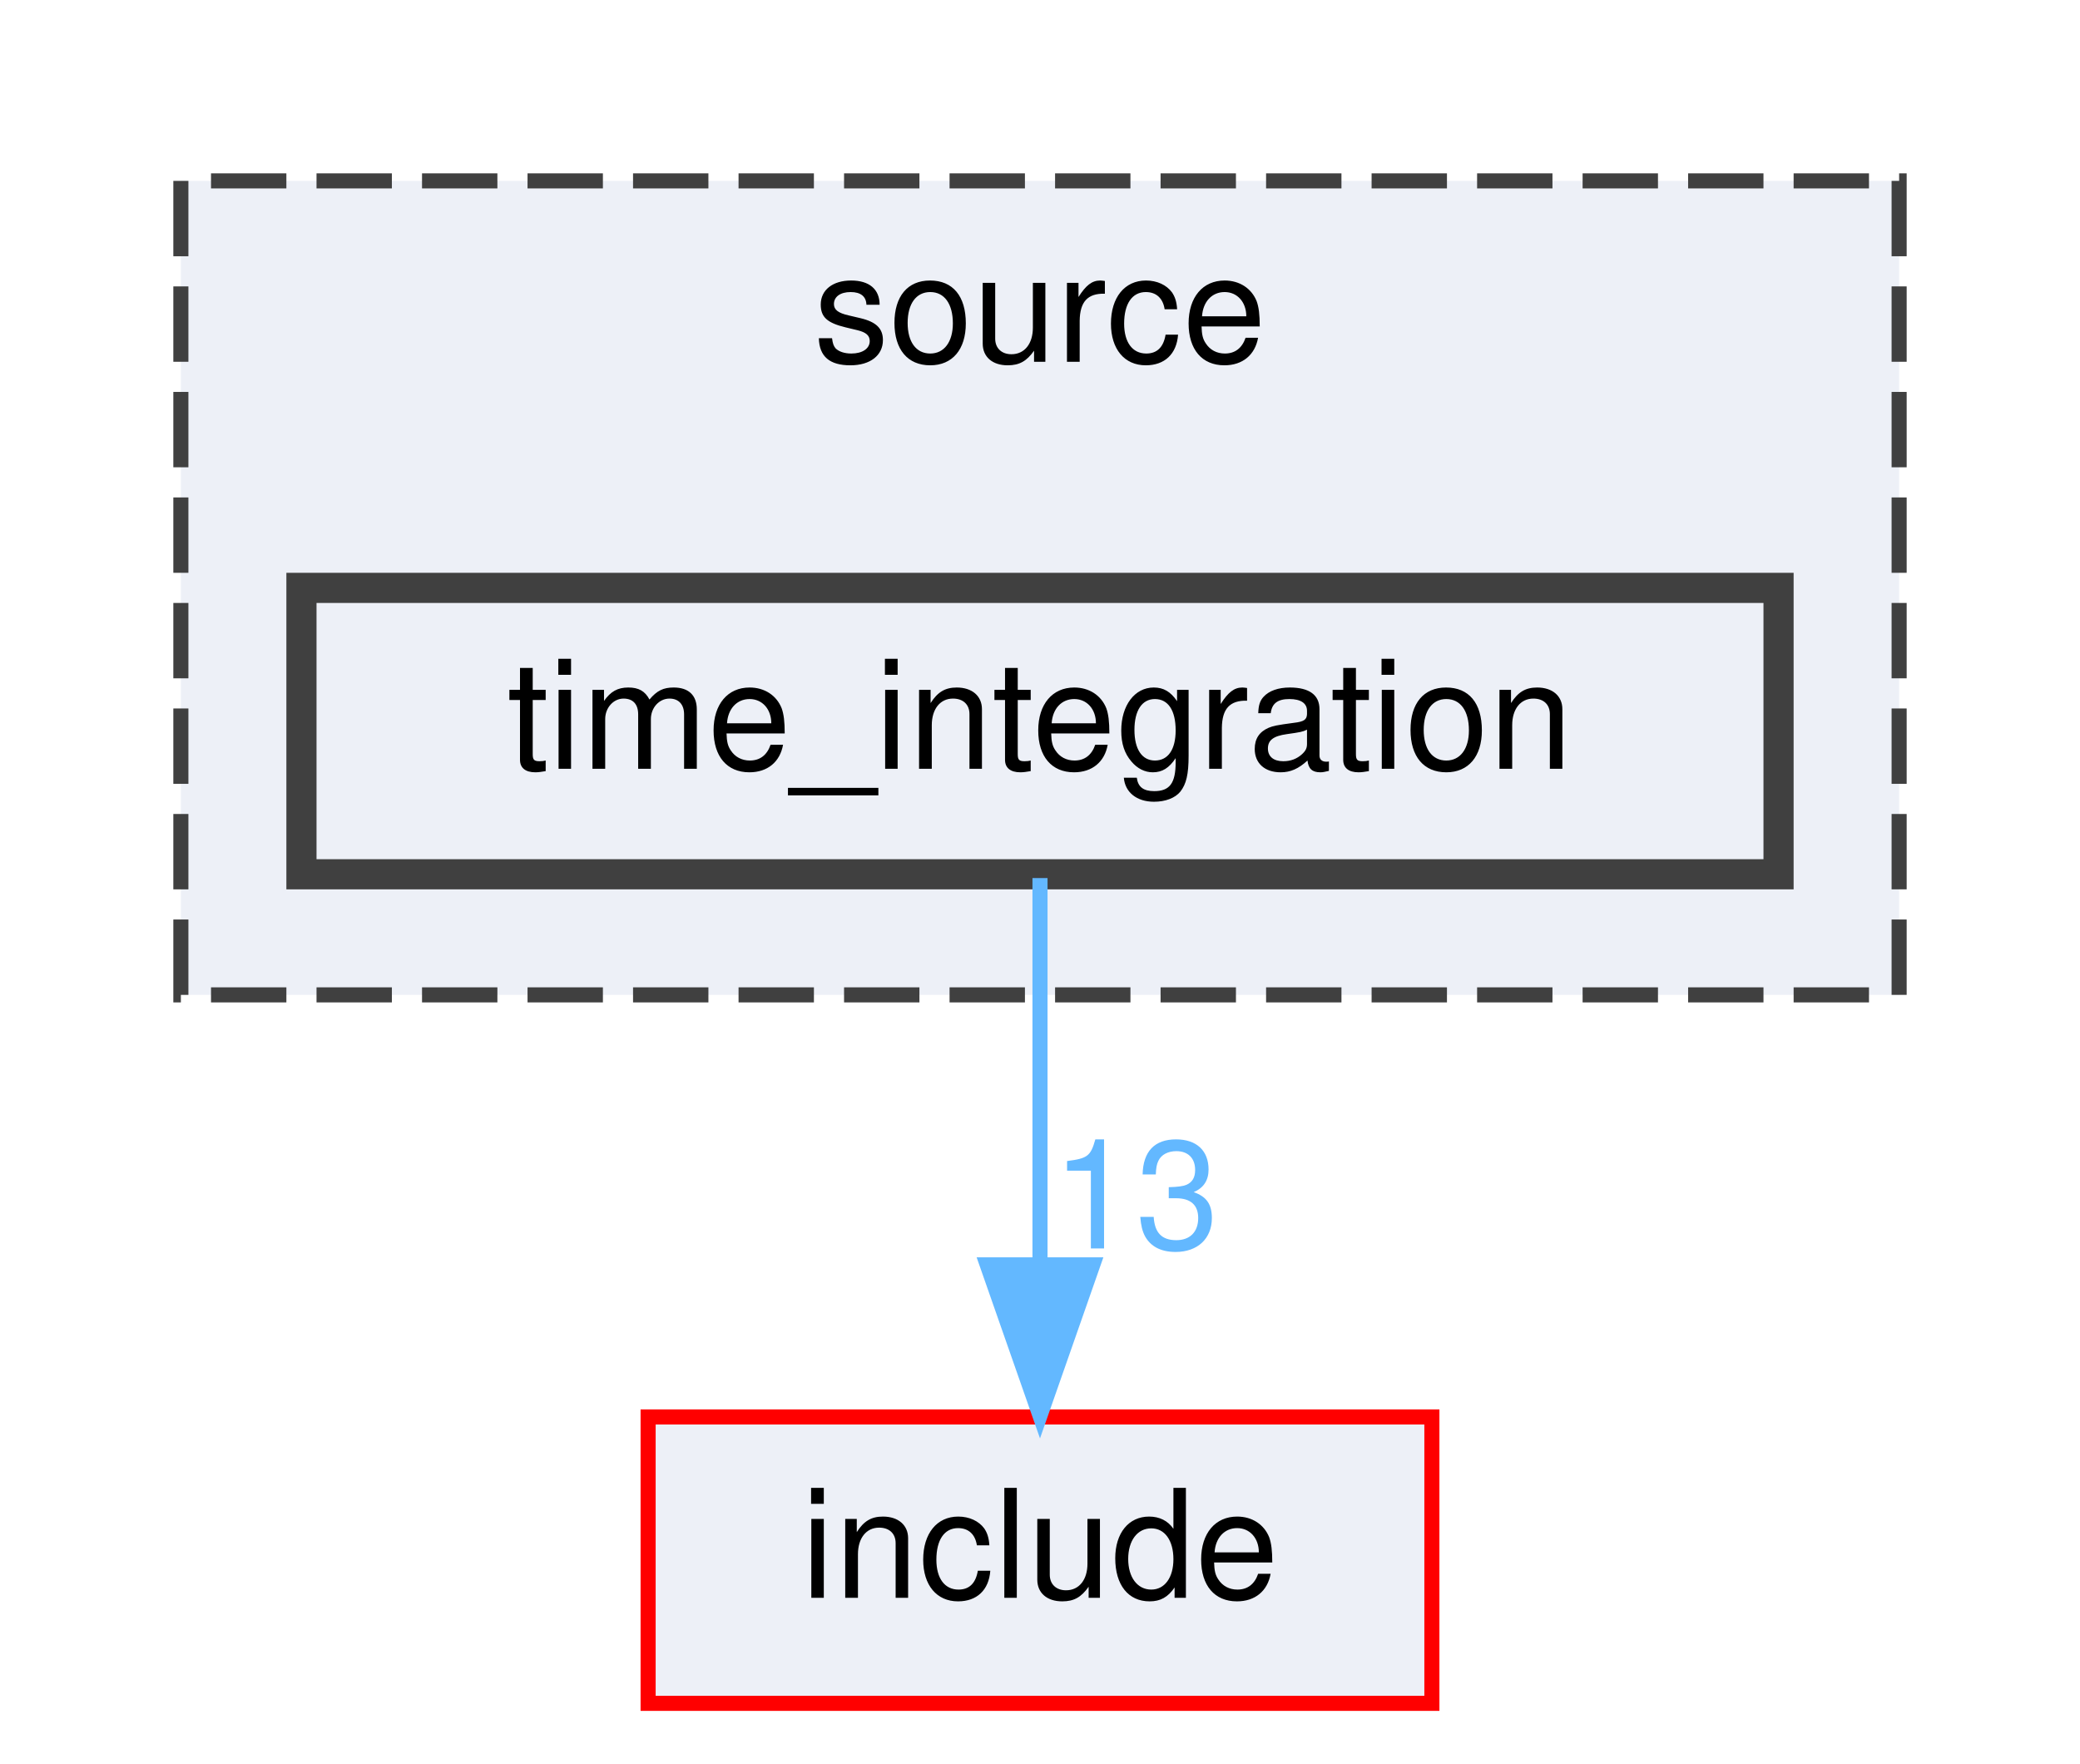
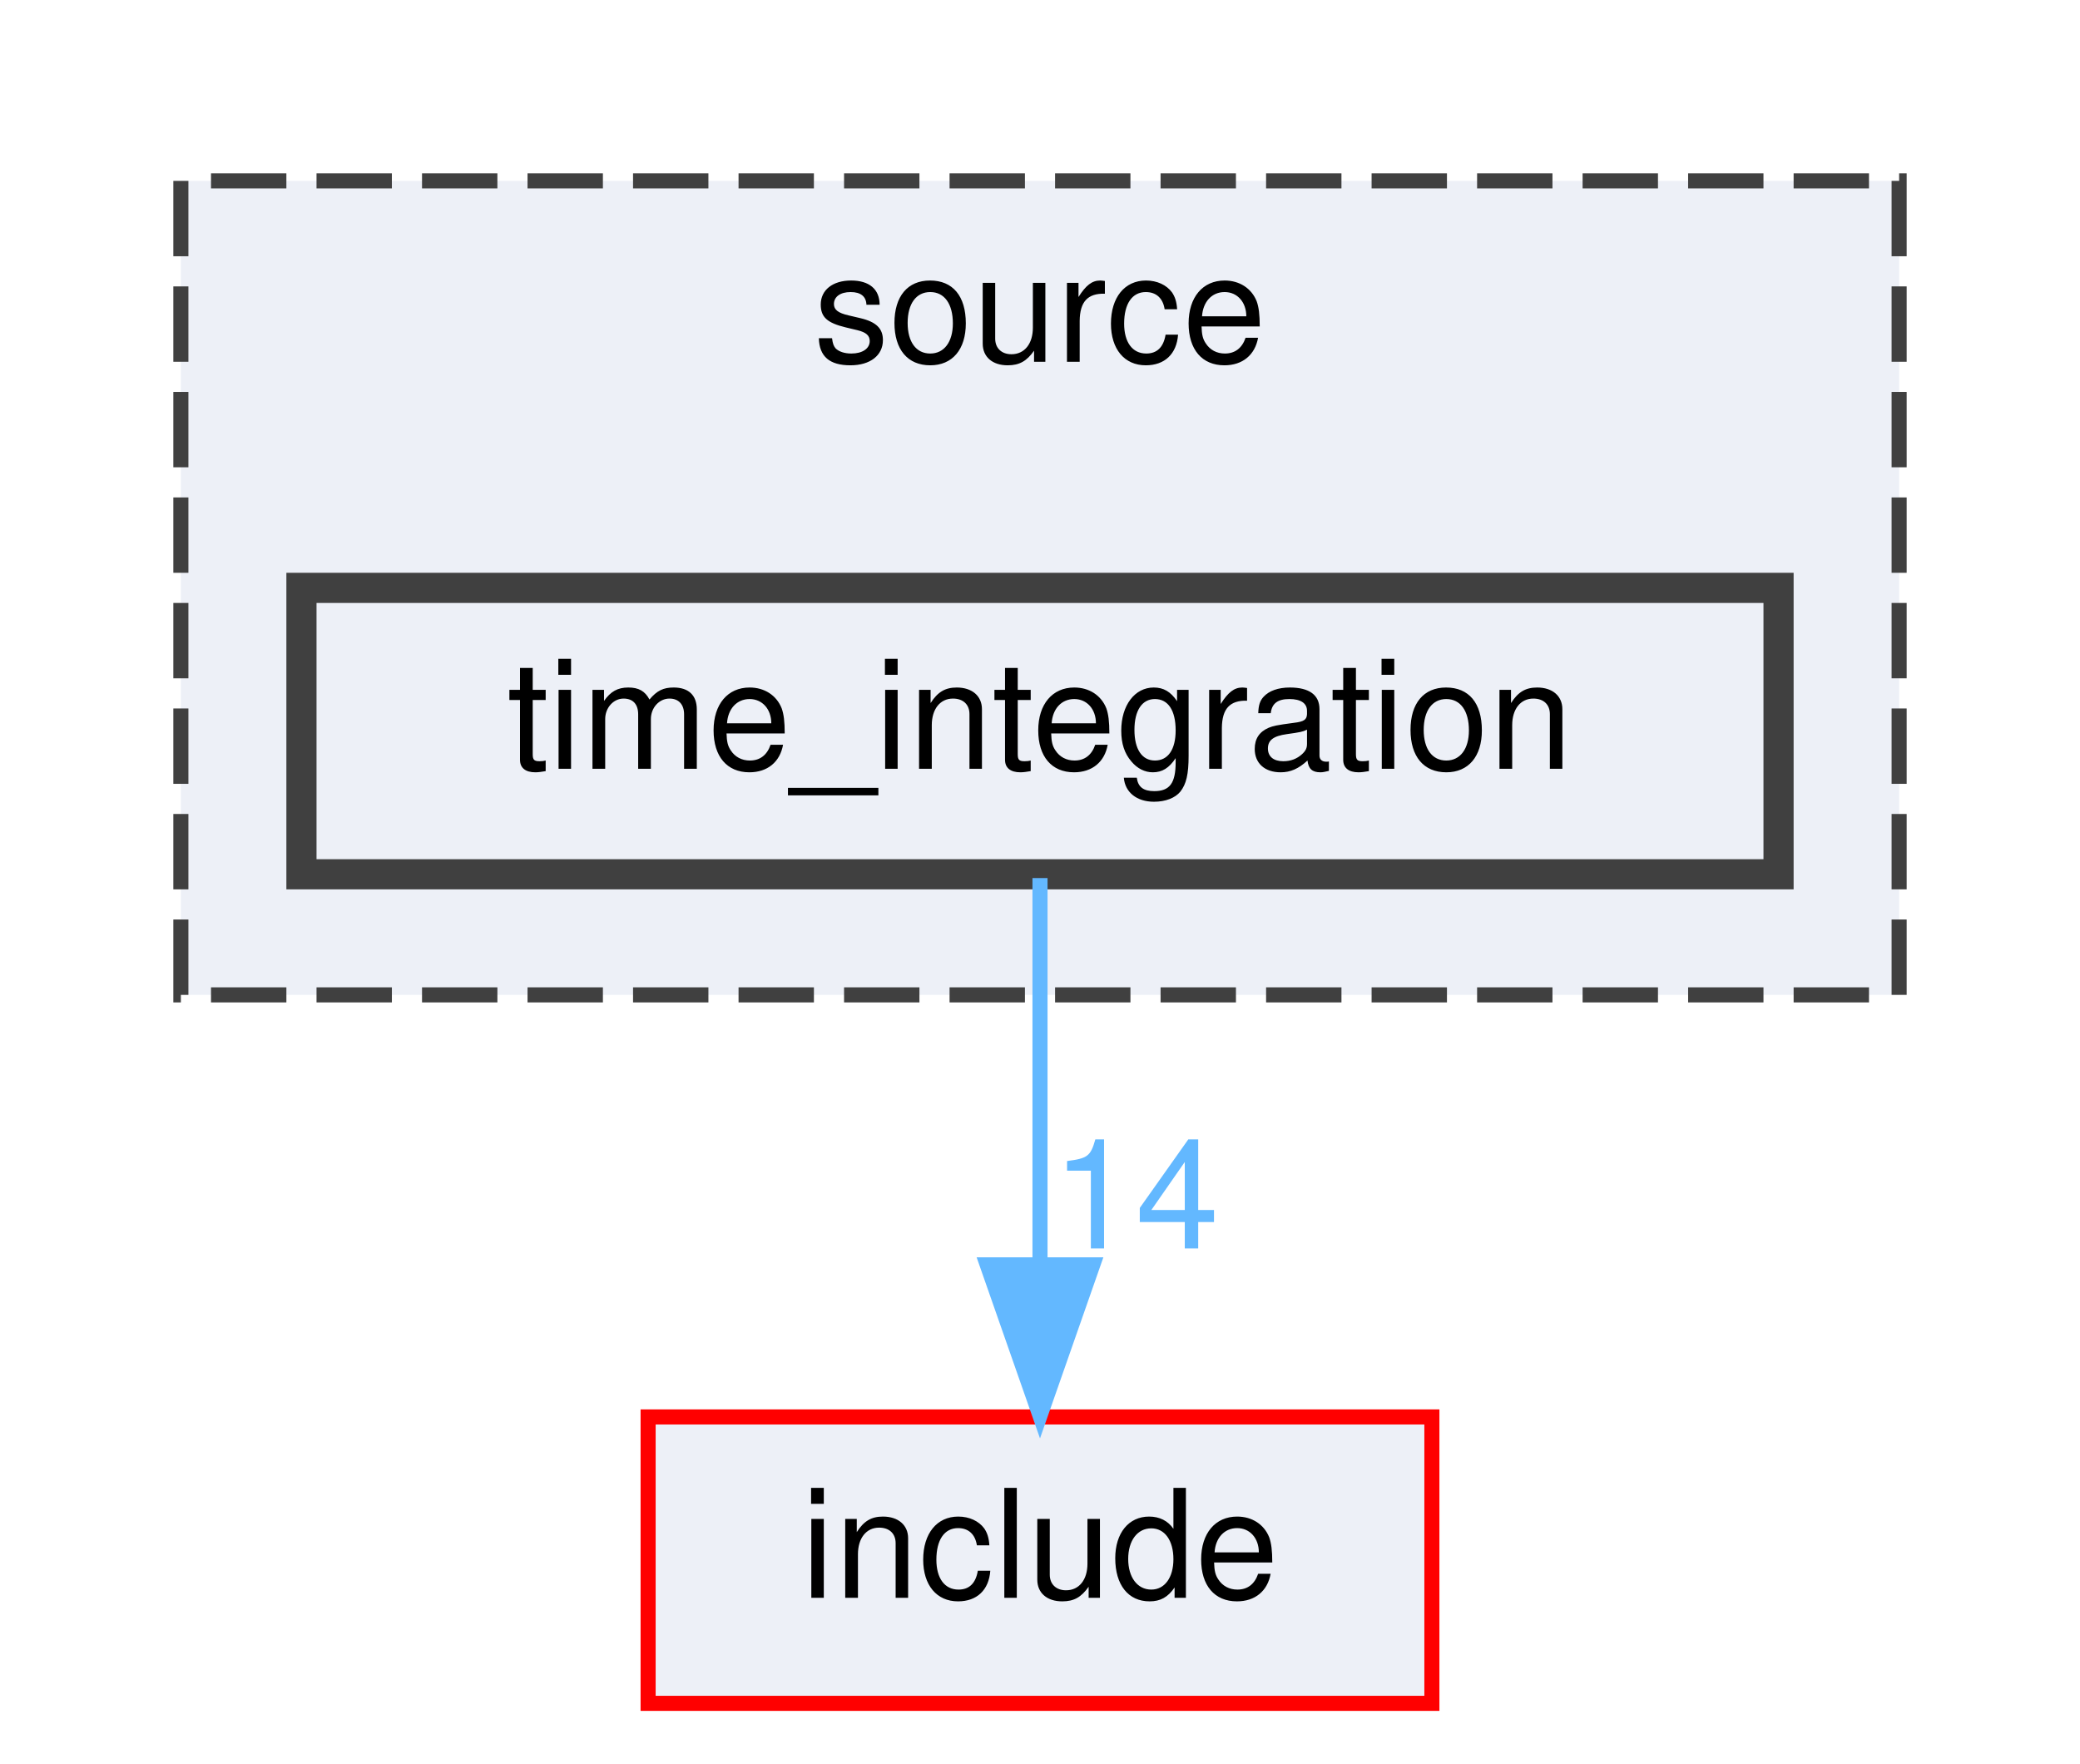
<svg xmlns="http://www.w3.org/2000/svg" xmlns:xlink="http://www.w3.org/1999/xlink" width="138pt" height="117pt" viewBox="0.00 0.00 138.00 117.00">
  <g id="graph0" class="graph" transform="scale(1 1) rotate(0) translate(4 113)">
    <g id="clust1" class="cluster">
      <g id="a_clust1">
        <a xlink:href="dir_b2f33c71d4aa5e7af42a1ca61ff5af1b.html" target="_top" xlink:title="source">
          <polygon fill="#edf0f7" stroke="#404040" stroke-dasharray="5,2" points="8,-47 8,-101 122,-101 122,-47 8,-47" />
          <text text-anchor="middle" x="65" y="-89" font-family="Helvetica,sans-Serif" font-size="10.00">source</text>
        </a>
      </g>
    </g>
    <g id="node1" class="node">
      <g id="a_node1">
        <a xlink:href="dir_6b0af11853c28e39739bc23365cb1d1f.html" target="_top" xlink:title="time_integration">
          <polygon fill="#edf0f7" stroke="#404040" stroke-width="2" points="114,-74 16,-74 16,-55 114,-55 114,-74" />
          <text text-anchor="middle" x="65" y="-62" font-family="Helvetica,sans-Serif" font-size="10.00">time_integration</text>
        </a>
      </g>
    </g>
    <g id="node2" class="node">
      <g id="a_node2">
        <a xlink:href="dir_d44c64559bbebec7f509842c48db8b23.html" target="_top" xlink:title="include">
          <polygon fill="#edf0f7" stroke="red" points="91,-19 39,-19 39,0 91,0 91,-19" />
          <text text-anchor="middle" x="65" y="-7" font-family="Helvetica,sans-Serif" font-size="10.00">include</text>
        </a>
      </g>
    </g>
    <g id="edge1" class="edge">
      <g id="a_edge1">
        <a xlink:href="dir_000067_000023.html" target="_top">
          <path fill="none" stroke="#63b8ff" d="M65,-54.75C65,-47.8 65,-37.85 65,-29.13" />
          <polygon fill="#63b8ff" stroke="#63b8ff" points="68.5,-29.09 65,-19.09 61.5,-29.09 68.5,-29.09" />
        </a>
      </g>
      <g id="a_edge1-headlabel">
-         <a xlink:href="dir_000067_000023.html" target="_top" xlink:title="13">
-           <text text-anchor="middle" x="71.34" y="-30.18" font-family="Helvetica,sans-Serif" font-size="10.00" fill="#63b8ff">13</text>
+         <a xlink:href="dir_000067_000023.html" target="_top" xlink:title="14">
+           <text text-anchor="middle" x="71.34" y="-30.18" font-family="Helvetica,sans-Serif" font-size="10.00" fill="#63b8ff">14</text>
        </a>
      </g>
    </g>
  </g>
</svg>
